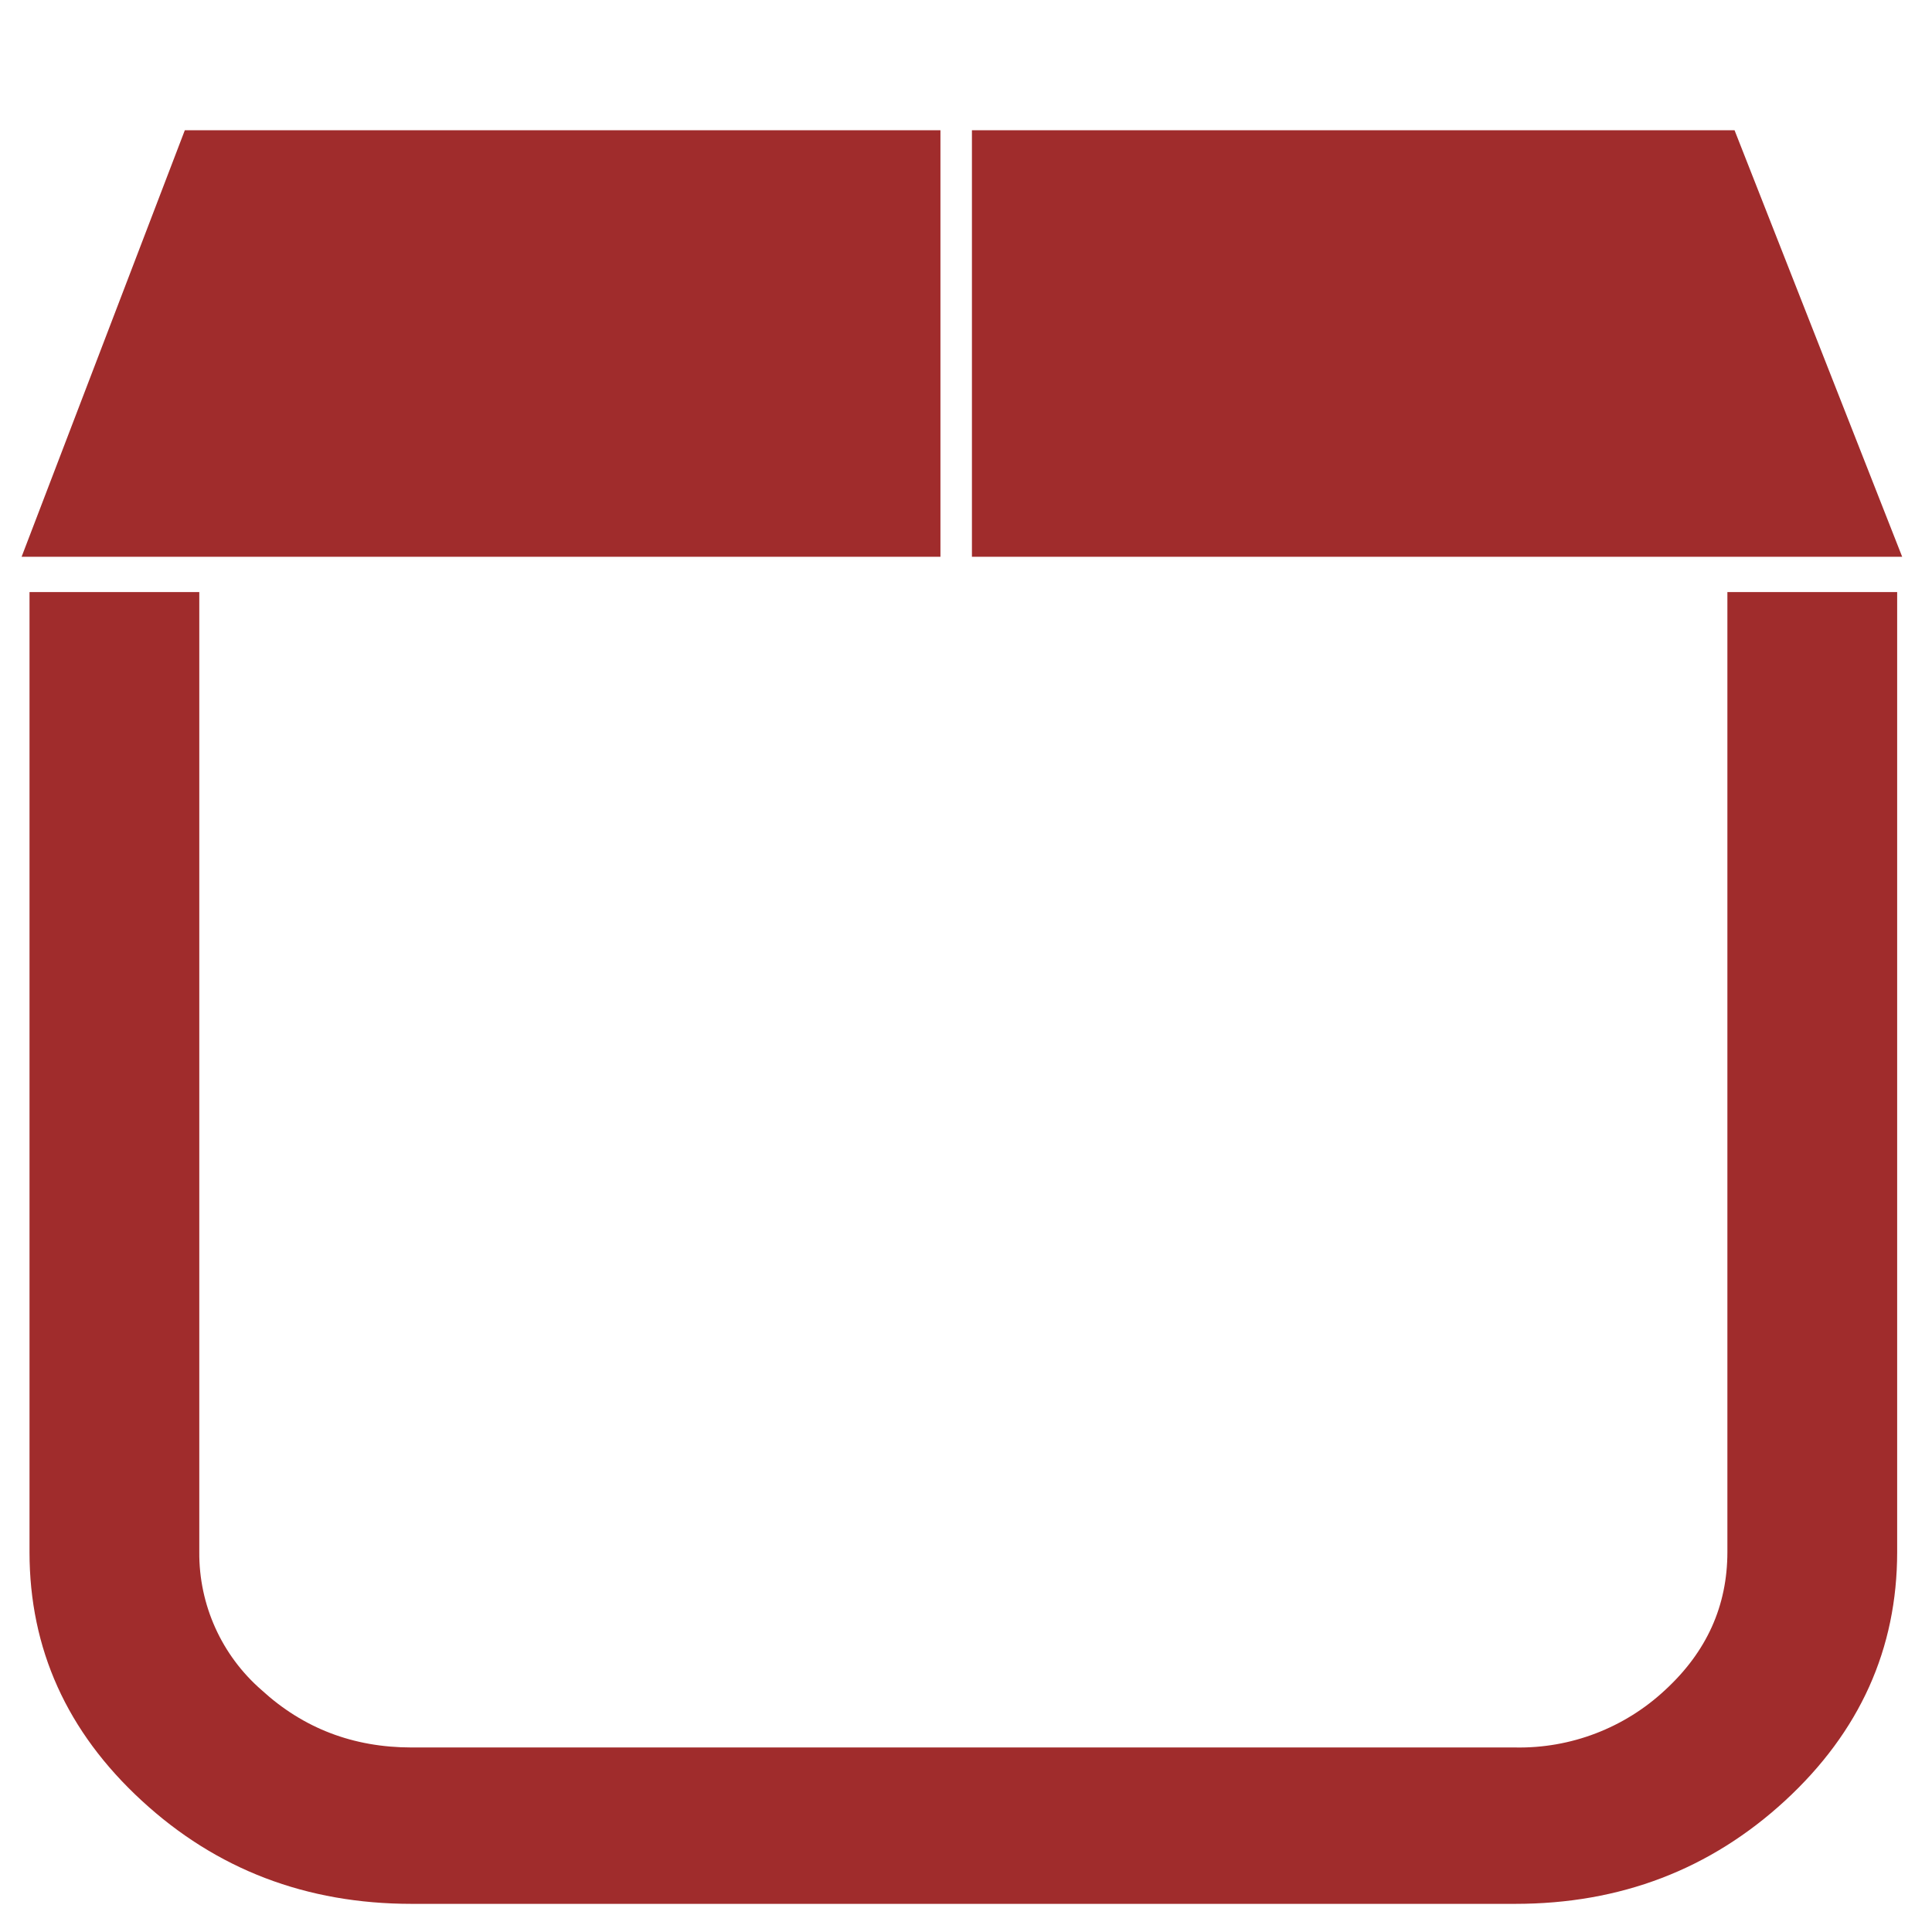
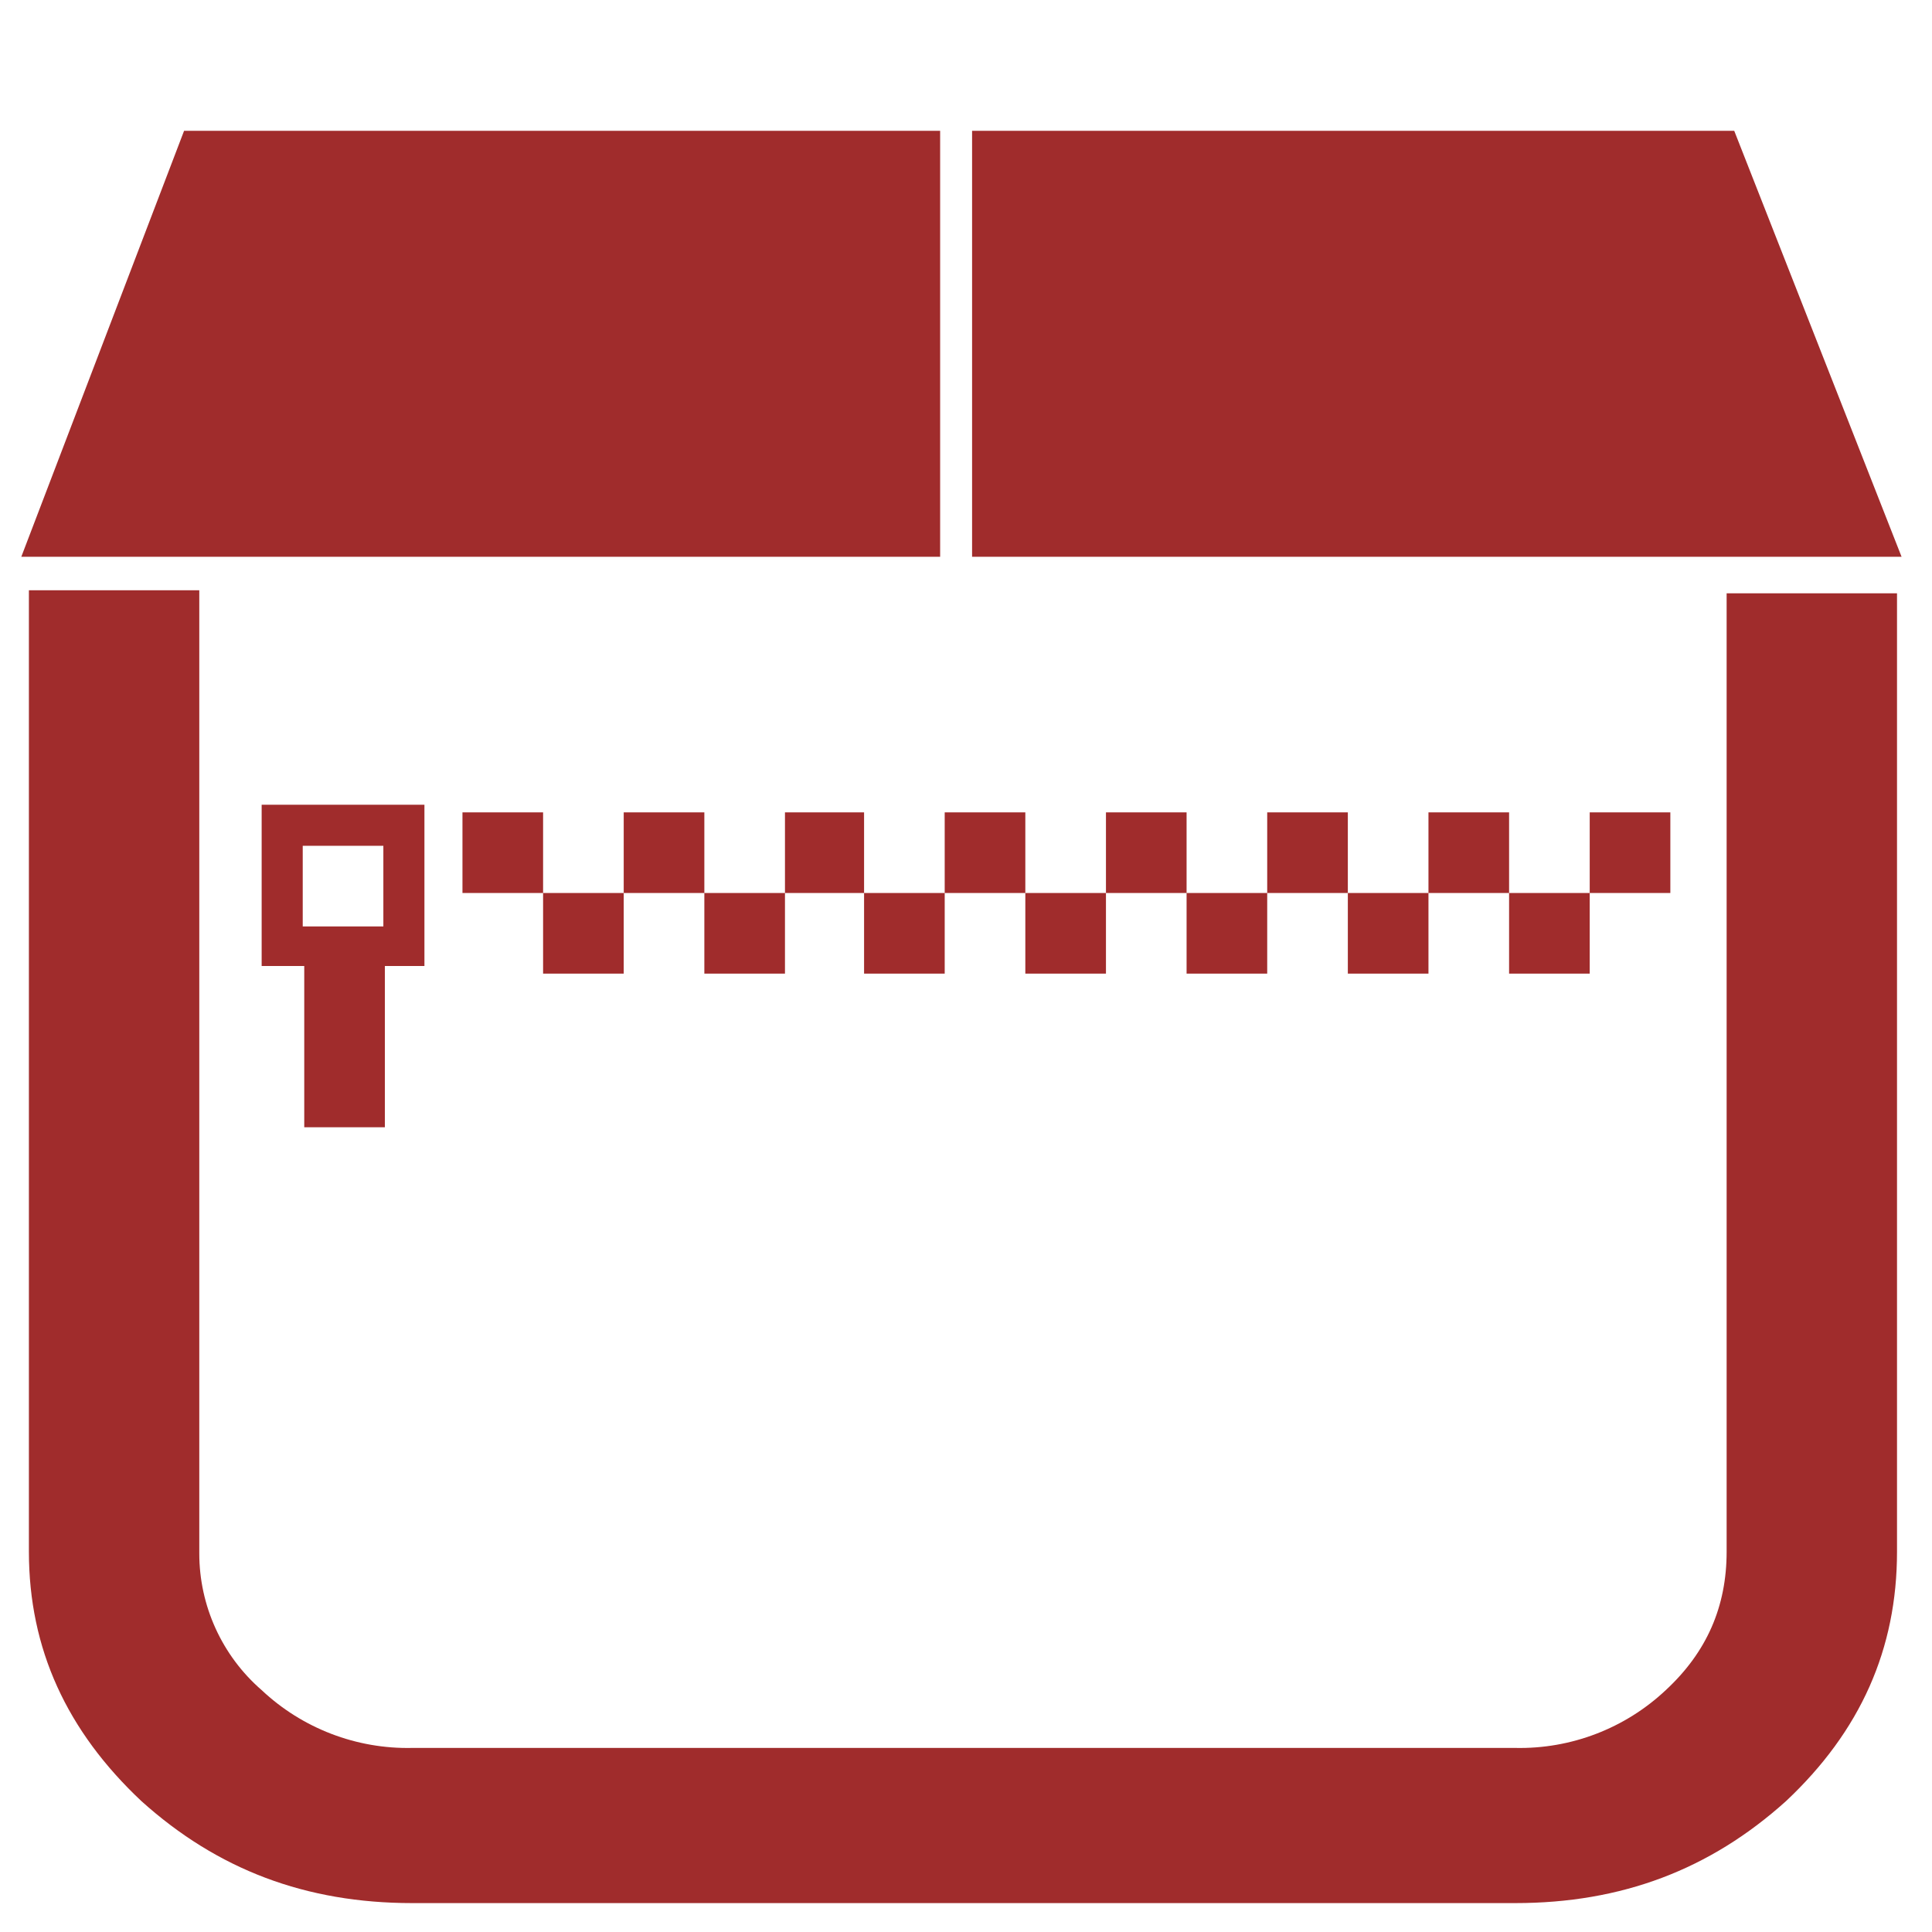
<svg xmlns="http://www.w3.org/2000/svg" width="48" height="48" viewBox="0 0 12.7 12.7">
-   <path d="M1.215.856L.142 3.66h6.04V.856H1.215zm5.174 0V3.66h6.115L11.402.856H6.39zM.194 3.893v6.31c0 .636.246 1.181.737 1.633.491.453 1.083.679 1.775.679H9.96c.692 0 1.283-.226 1.775-.679.49-.452.736-.997.736-1.634v-6.31h-1.116v6.31c0 .354-.136.656-.41.908a1.403 1.403 0 0 1-.985.377H2.706c-.384 0-.712-.126-.986-.377a1.19 1.19 0 0 1-.41-.908v-6.31H.195z" fill="#a02c2c" />
+   <path d="M1.21.86L.14 3.66h6.04V.86H1.21zm5.18 0v2.8h6.11L11.4.86H6.4zM.19 3.89v6.31c0 .64.25 1.18.74 1.64.5.45 1.08.67 1.78.67h7.25c.7 0 1.28-.22 1.78-.67.49-.46.73-1 .73-1.64V3.9h-1.12v6.3c0 .36-.13.66-.4.91a1.4 1.4 0 0 1-.99.38H2.71a1.4 1.4 0 0 1-.99-.38 1.19 1.19 0 0 1-.41-.9V3.88H.19zm1.53 1.4v1.06H2v1.06h.53V6.35h.26V5.29H1.72zm1.32.05v.53h.53v-.53h-.53zm.53.53v.53h.53v-.53h-.53zm.53 0h.53v-.53H4.1v.53zm.53 0v.53h.53v-.53h-.53zm.53 0h.52v-.53h-.52v.53zm.52 0v.53h.53v-.53h-.53zm.53 0h.53v-.53h-.53v.53zm.53 0v.53h.53v-.53h-.53zm.53 0h.53v-.53h-.53v.53zm.53 0v.53h.53v-.53H7.8zm.53 0h.53v-.53h-.53v.53zm.53 0v.53h.53v-.53h-.53zm.53 0h.53v-.53h-.53v.53zm.53 0v.53h.53v-.53h-.53zm.53 0h.53v-.53h-.53v.53zm-8.46-.31h.53v.53h-.53v-.53z" fill="#a02c2c" />
</svg>
